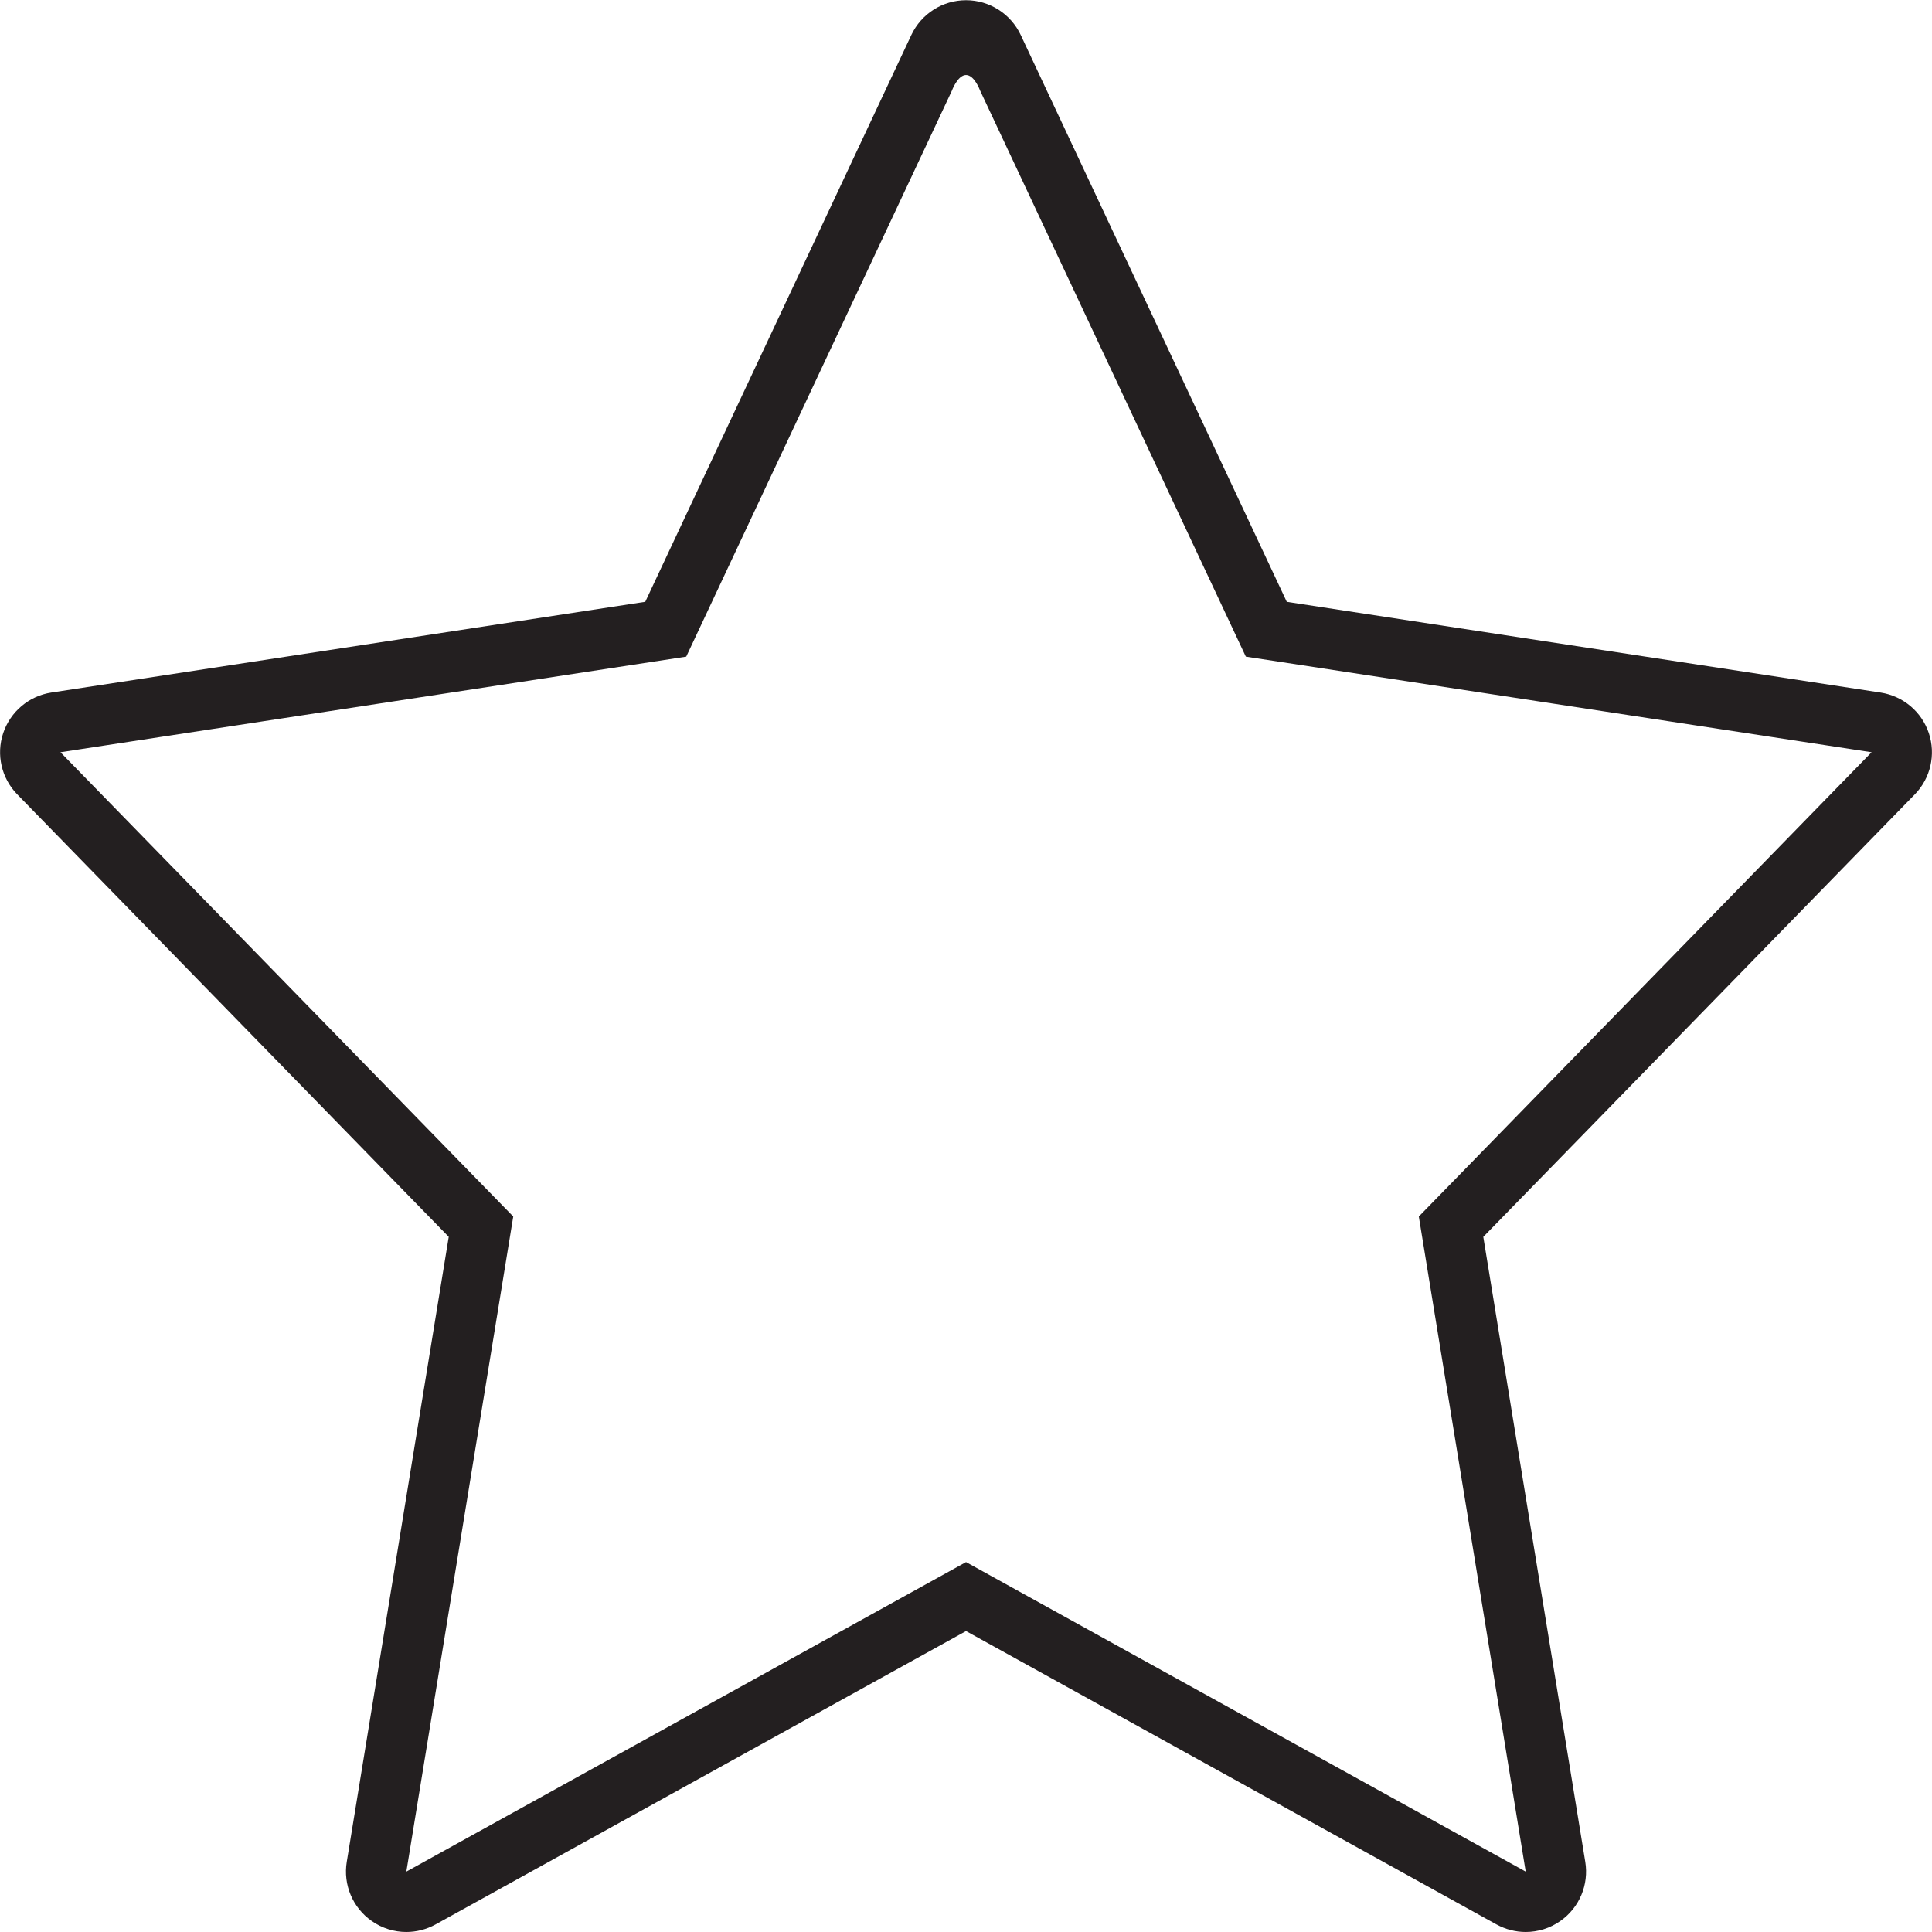
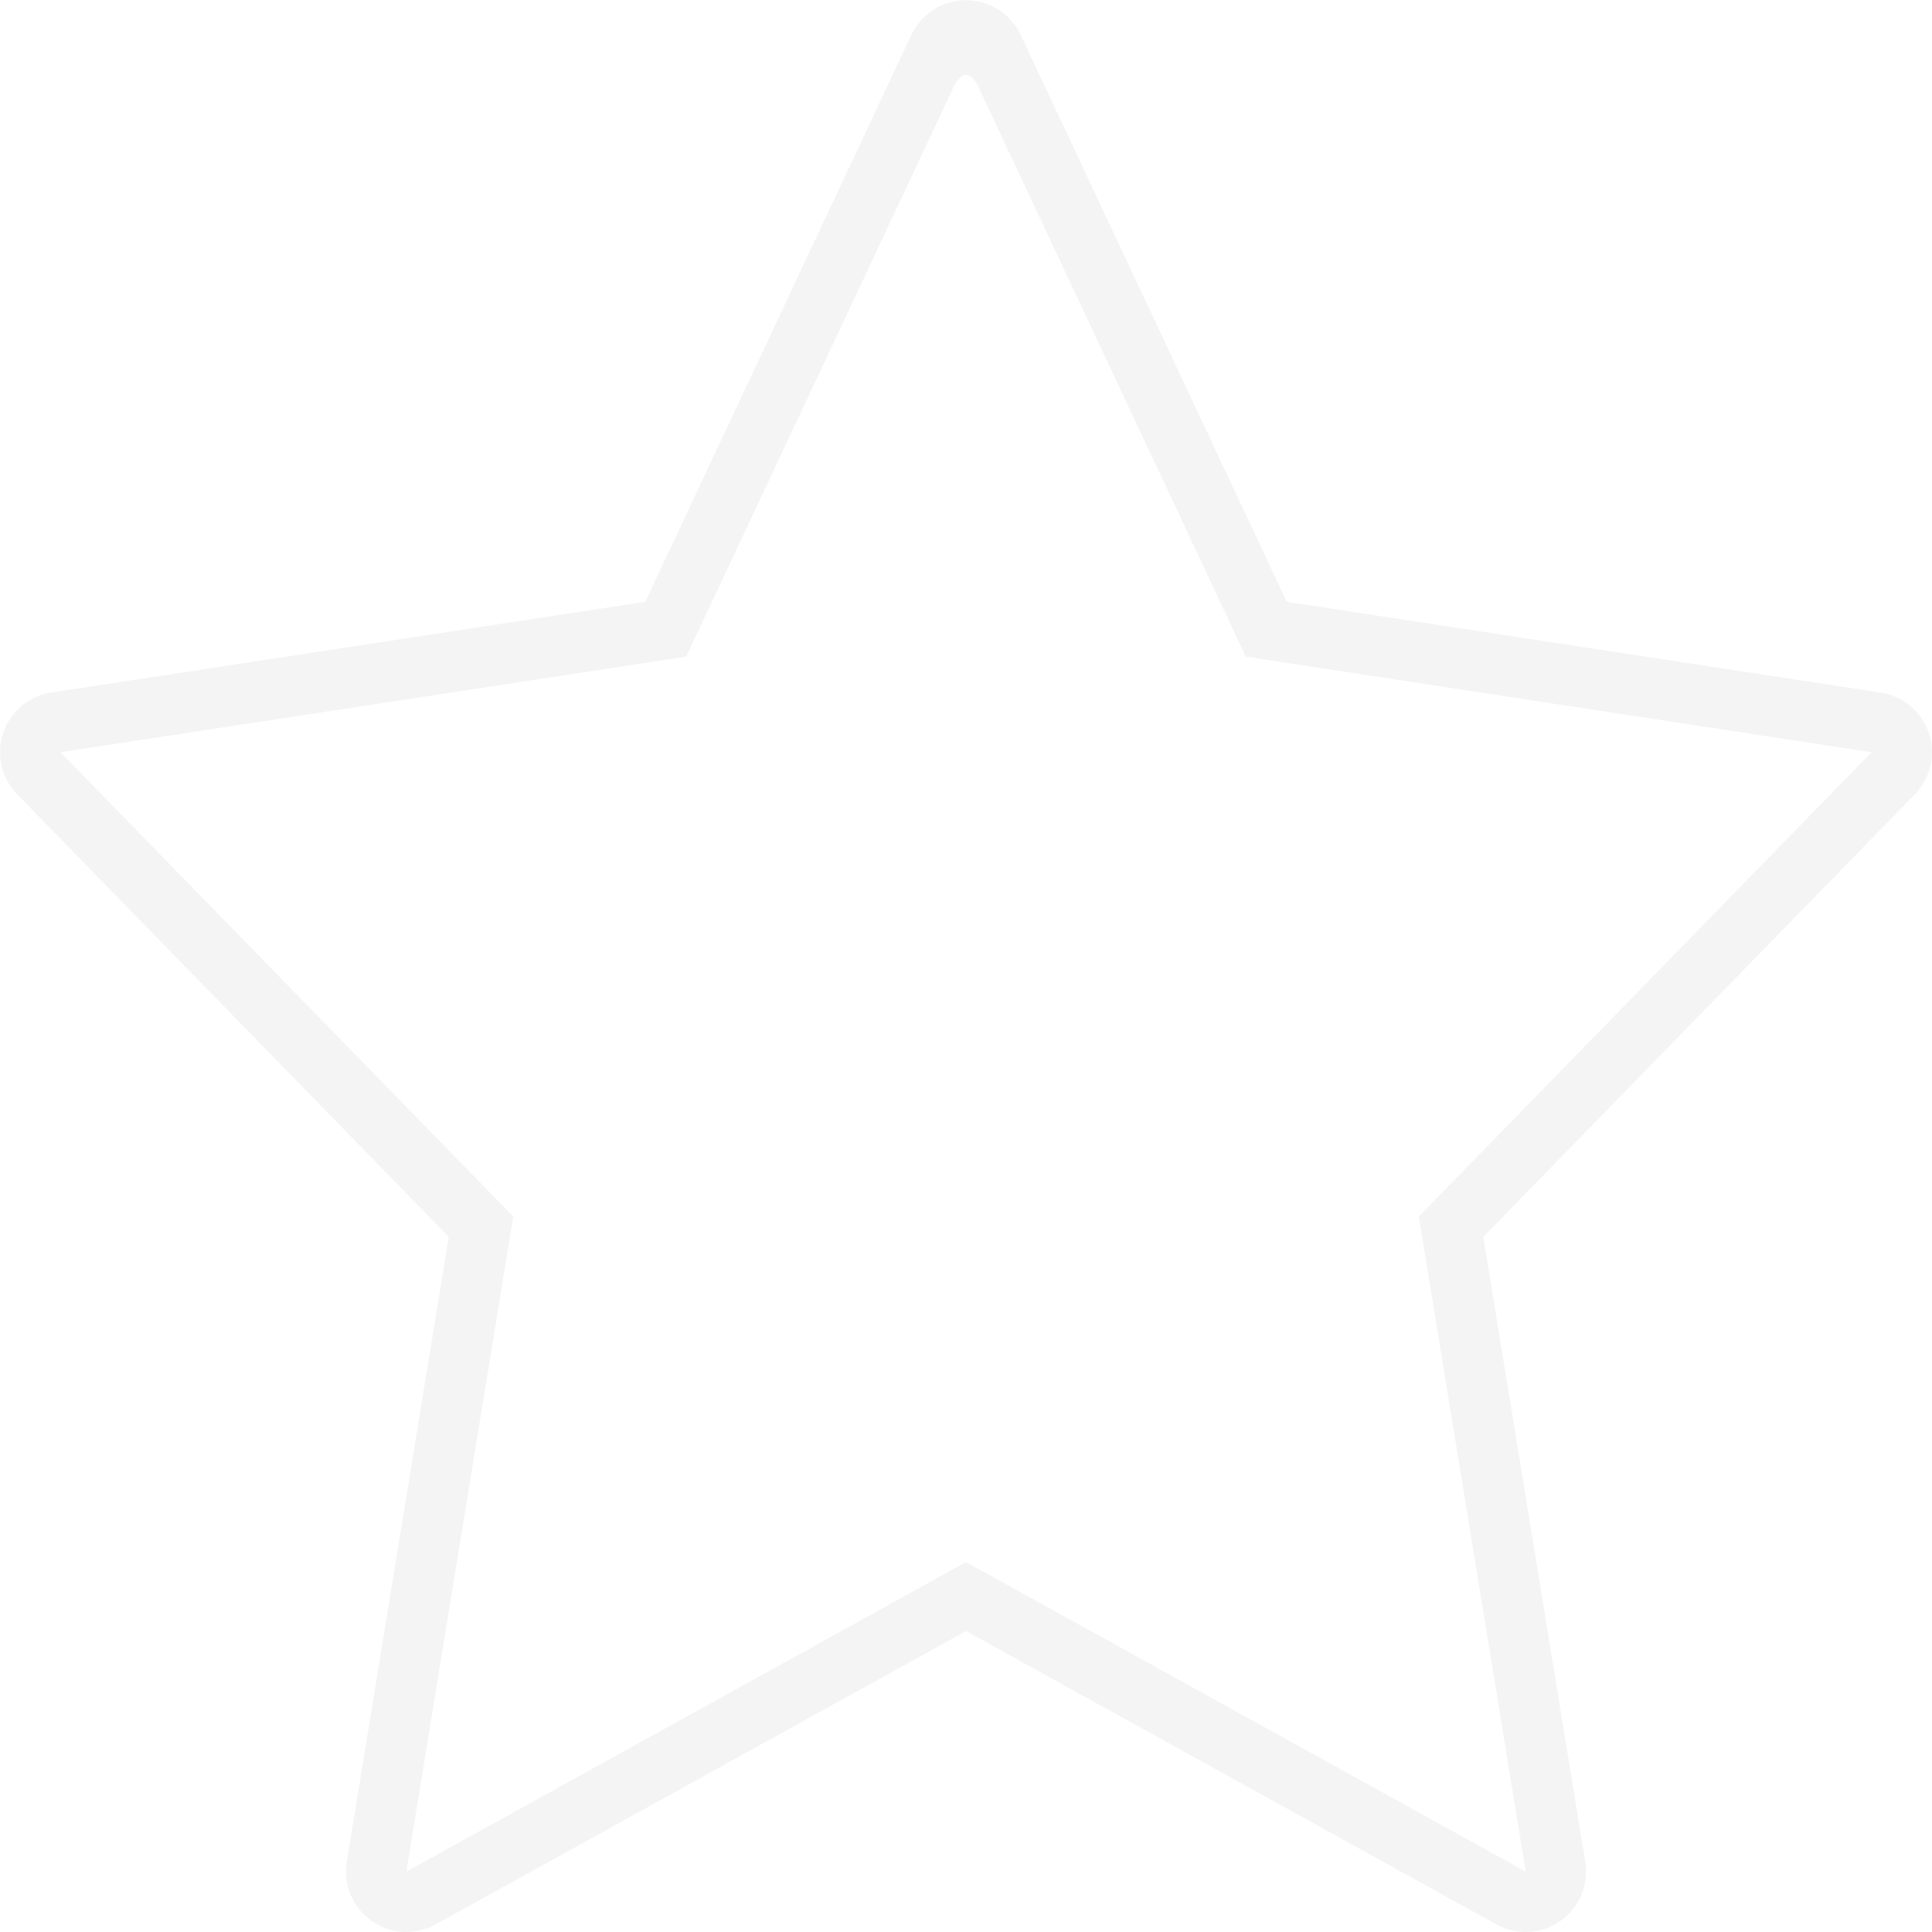
<svg xmlns="http://www.w3.org/2000/svg" version="1.0" id="Layer_1" width="800px" height="800px" viewBox="0 0 64 64" enable-background="new 0 0 64 64" xml:space="preserve">
-   <path fill="#231F20" d="M32.001,2.484c0.279,0,0.463,0.509,0.463,0.509l8.806,18.759l20.729,3.167L47,40.299L50.541,62  l-18.54-10.254L13.461,62l3.541-21.701L2.003,24.919l20.729-3.167L31.53,3.009C31.53,3.009,31.722,2.484,32.001,2.484 M32.001,0.007  c-0.775,0-1.48,0.448-1.811,1.15l-8.815,18.778L1.701,22.941c-0.741,0.113-1.356,0.632-1.595,1.343  c-0.238,0.71-0.059,1.494,0.465,2.031l14.294,14.657l-3.378,20.704c-0.124,0.756,0.195,1.517,0.822,1.957  C12.653,63.877,13.057,64,13.461,64c0.332,0,0.666-0.084,0.968-0.25l17.572-9.719l17.572,9.719c0.302,0.166,0.636,0.25,0.968,0.25  c0.404,0,0.808-0.123,1.151-0.366c0.627-0.44,0.946-1.201,0.822-1.957l-3.378-20.704l14.294-14.657  c0.523-0.537,0.703-1.321,0.465-2.031c-0.238-0.711-0.854-1.229-1.595-1.343l-19.674-3.006L33.812,1.157  C33.481,0.455,32.776,0.007,32.001,0.007L32.001,0.007z" />
+   <path fill="#f4f4f4" d="M32.001,2.484c0.279,0,0.463,0.509,0.463,0.509l8.806,18.759l20.729,3.167L47,40.299L50.541,62  l-18.54-10.254L13.461,62l3.541-21.701L2.003,24.919l20.729-3.167L31.53,3.009C31.53,3.009,31.722,2.484,32.001,2.484 M32.001,0.007  c-0.775,0-1.48,0.448-1.811,1.15l-8.815,18.778L1.701,22.941c-0.741,0.113-1.356,0.632-1.595,1.343  c-0.238,0.71-0.059,1.494,0.465,2.031l14.294,14.657l-3.378,20.704c-0.124,0.756,0.195,1.517,0.822,1.957  C12.653,63.877,13.057,64,13.461,64c0.332,0,0.666-0.084,0.968-0.25l17.572-9.719l17.572,9.719c0.302,0.166,0.636,0.25,0.968,0.25  c0.404,0,0.808-0.123,1.151-0.366c0.627-0.44,0.946-1.201,0.822-1.957l-3.378-20.704l14.294-14.657  c0.523-0.537,0.703-1.321,0.465-2.031c-0.238-0.711-0.854-1.229-1.595-1.343l-19.674-3.006L33.812,1.157  C33.481,0.455,32.776,0.007,32.001,0.007L32.001,0.007z" />
</svg>
